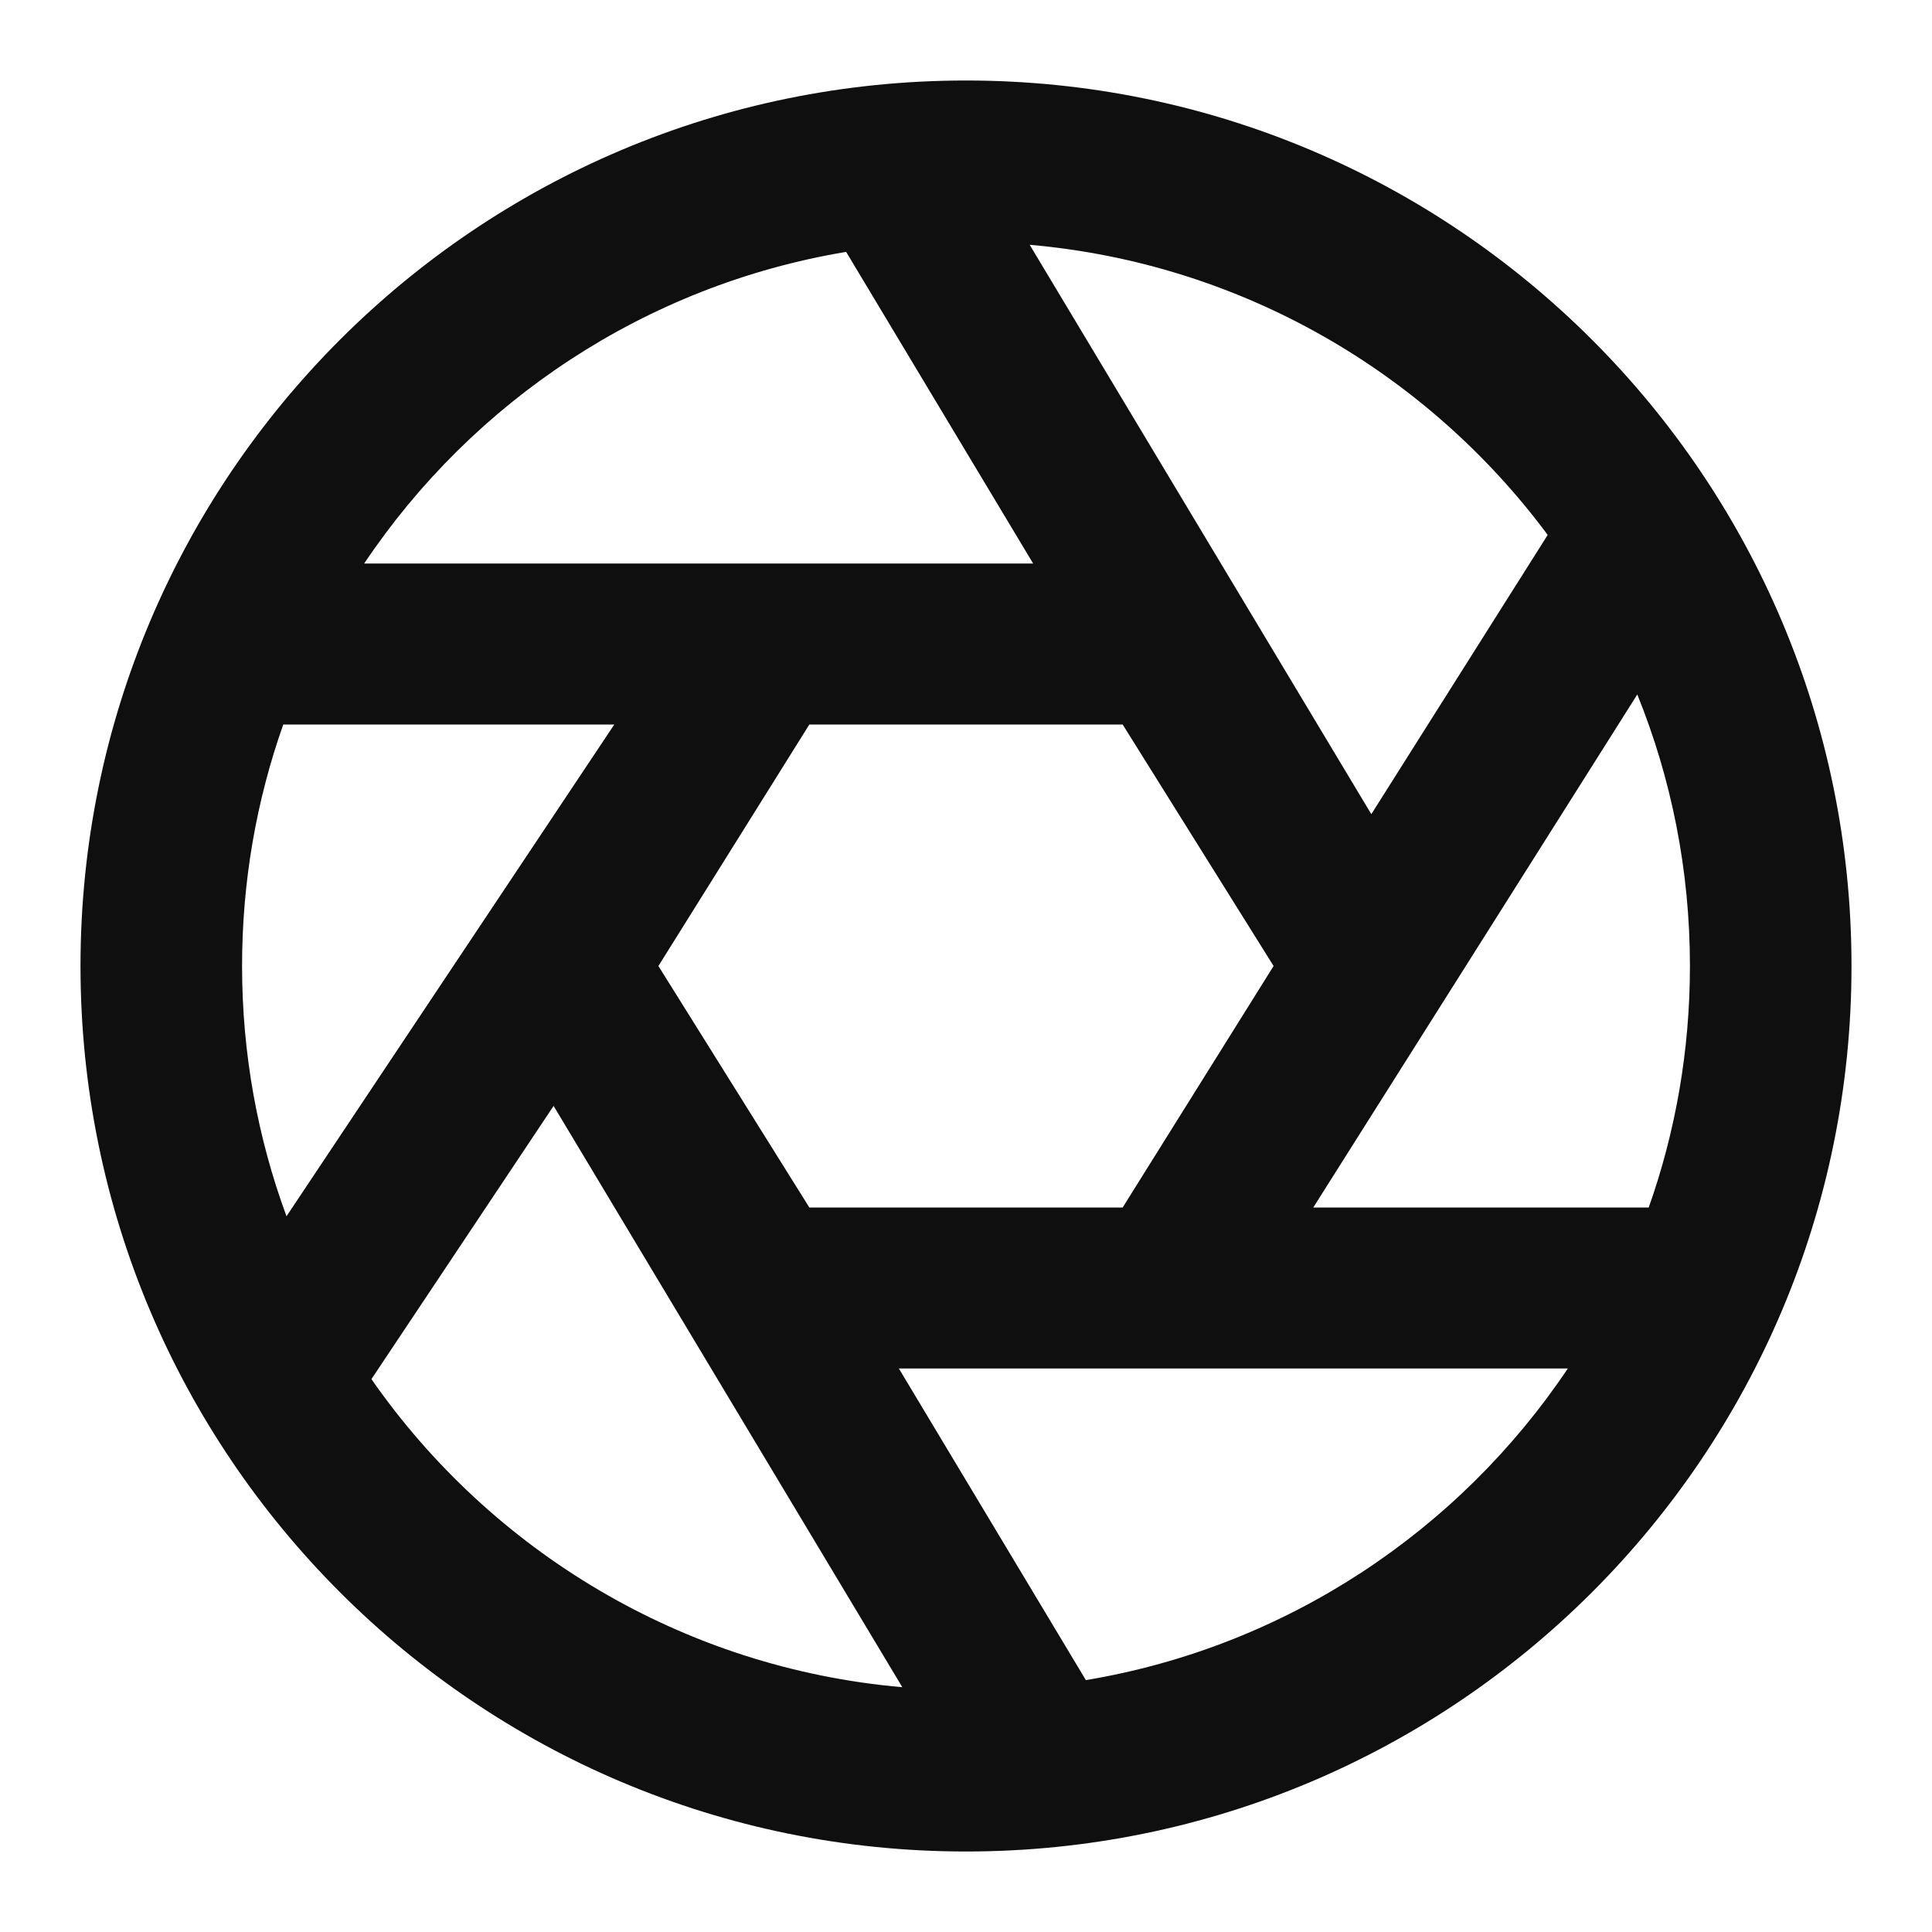
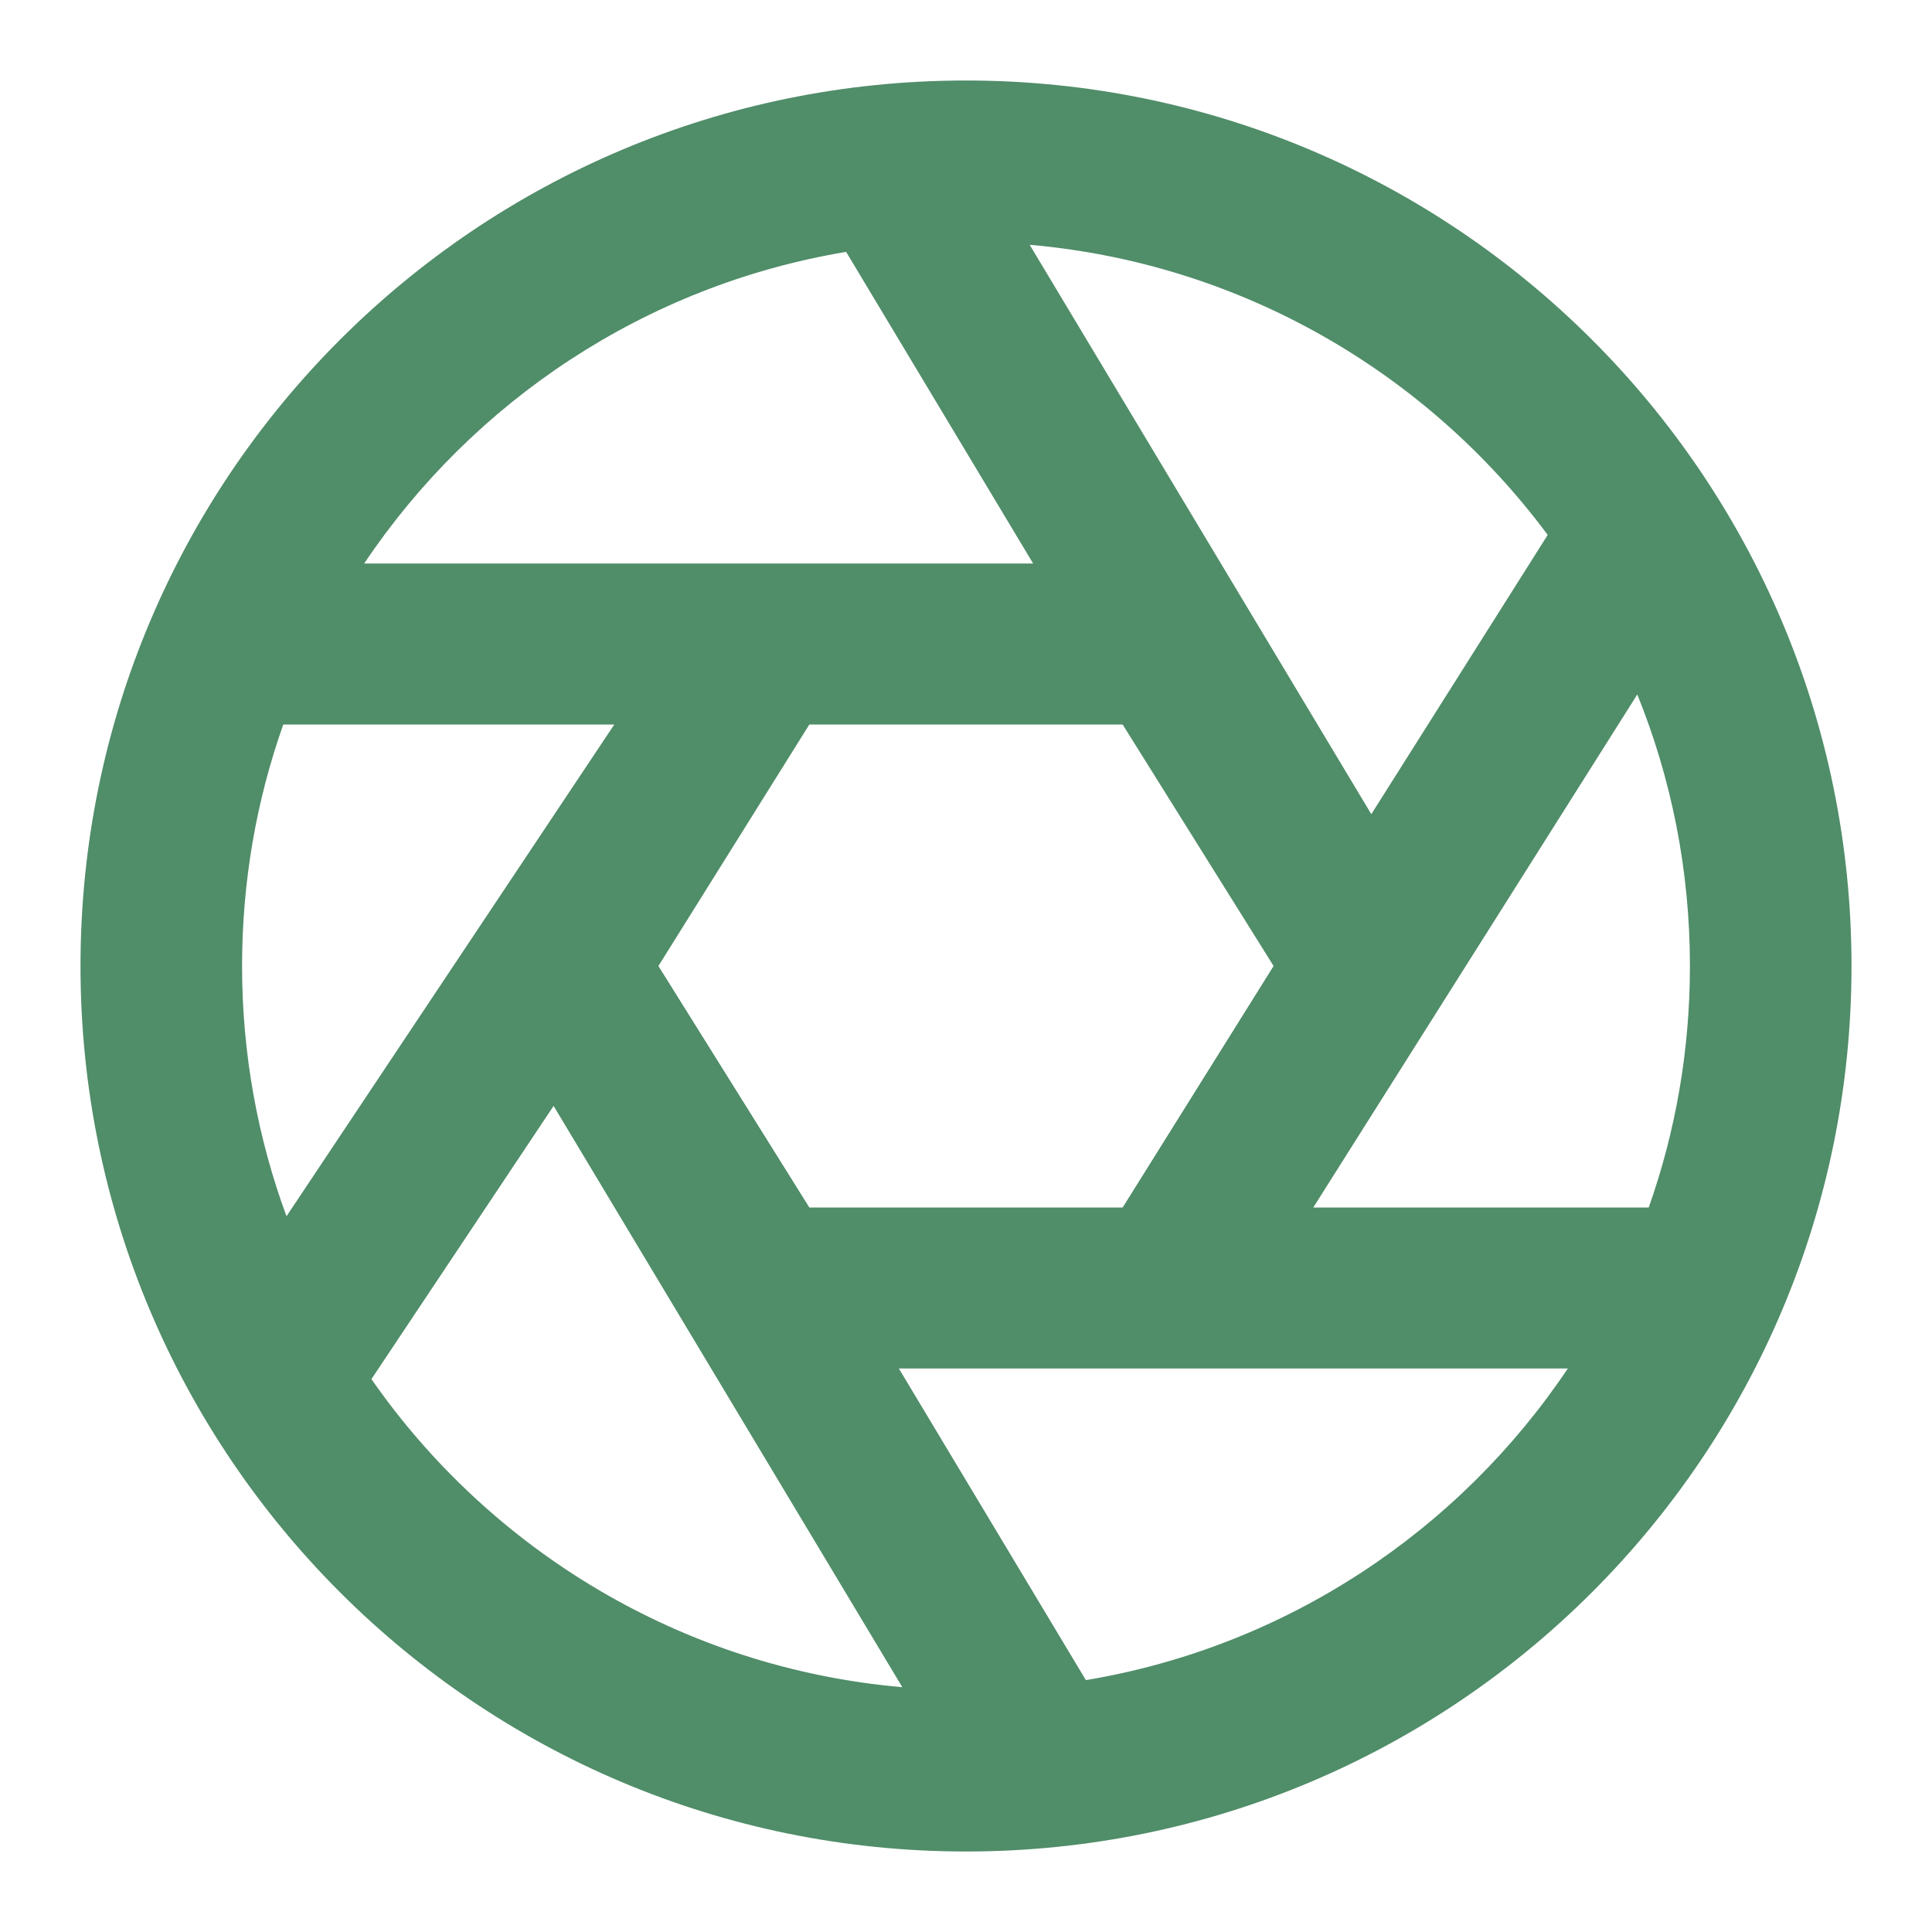
<svg xmlns="http://www.w3.org/2000/svg" width="800px" height="800px" viewBox="0 0 24 24" fill="none">
-   <path fill-rule="evenodd" clip-rule="evenodd" d="M12 23C18.075 23 23 18.075 23 12C23 5.925 18.075 1 12 1C5.925 1 1 5.925 1 12C1 18.075 5.925 23 12 23ZM11.166 17L13.489 20.871C15.98 20.456 18.125 19.016 19.476 17H11.166ZM6.877 13.738L11.209 20.959C8.478 20.721 6.097 19.262 4.614 17.132L6.877 13.738ZM7.631 9H3.519C3.187 9.938 3.007 10.948 3.007 12C3.007 13.093 3.202 14.14 3.559 15.109L7.631 9ZM20.481 15H16.314L20.339 8.627C20.761 9.669 20.993 10.807 20.993 12C20.993 13.052 20.813 14.062 20.481 15ZM12.834 7H4.524C5.875 4.984 8.02 3.544 10.511 3.129L12.834 7ZM12.791 3.041L17.035 10.114L19.226 6.645C17.735 4.636 15.425 3.271 12.791 3.041ZM8.179 12L10.054 9H13.946L15.821 12L13.946 15H10.054L8.179 12Z" fill="#0F0F0F" />
+   <path fill-rule="evenodd" clip-rule="evenodd" d="M12 23C18.075 23 23 18.075 23 12C23 5.925 18.075 1 12 1C5.925 1 1 5.925 1 12C1 18.075 5.925 23 12 23ZM11.166 17L13.489 20.871C15.98 20.456 18.125 19.016 19.476 17H11.166ZM6.877 13.738L11.209 20.959C8.478 20.721 6.097 19.262 4.614 17.132L6.877 13.738ZM7.631 9H3.519C3.187 9.938 3.007 10.948 3.007 12C3.007 13.093 3.202 14.14 3.559 15.109L7.631 9ZM20.481 15H16.314L20.339 8.627C20.761 9.669 20.993 10.807 20.993 12C20.993 13.052 20.813 14.062 20.481 15ZM12.834 7H4.524C5.875 4.984 8.02 3.544 10.511 3.129L12.834 7ZM12.791 3.041L17.035 10.114L19.226 6.645C17.735 4.636 15.425 3.271 12.791 3.041ZM8.179 12L10.054 9H13.946L15.821 12L13.946 15H10.054L8.179 12Z" fill="#508D69" />
</svg>
